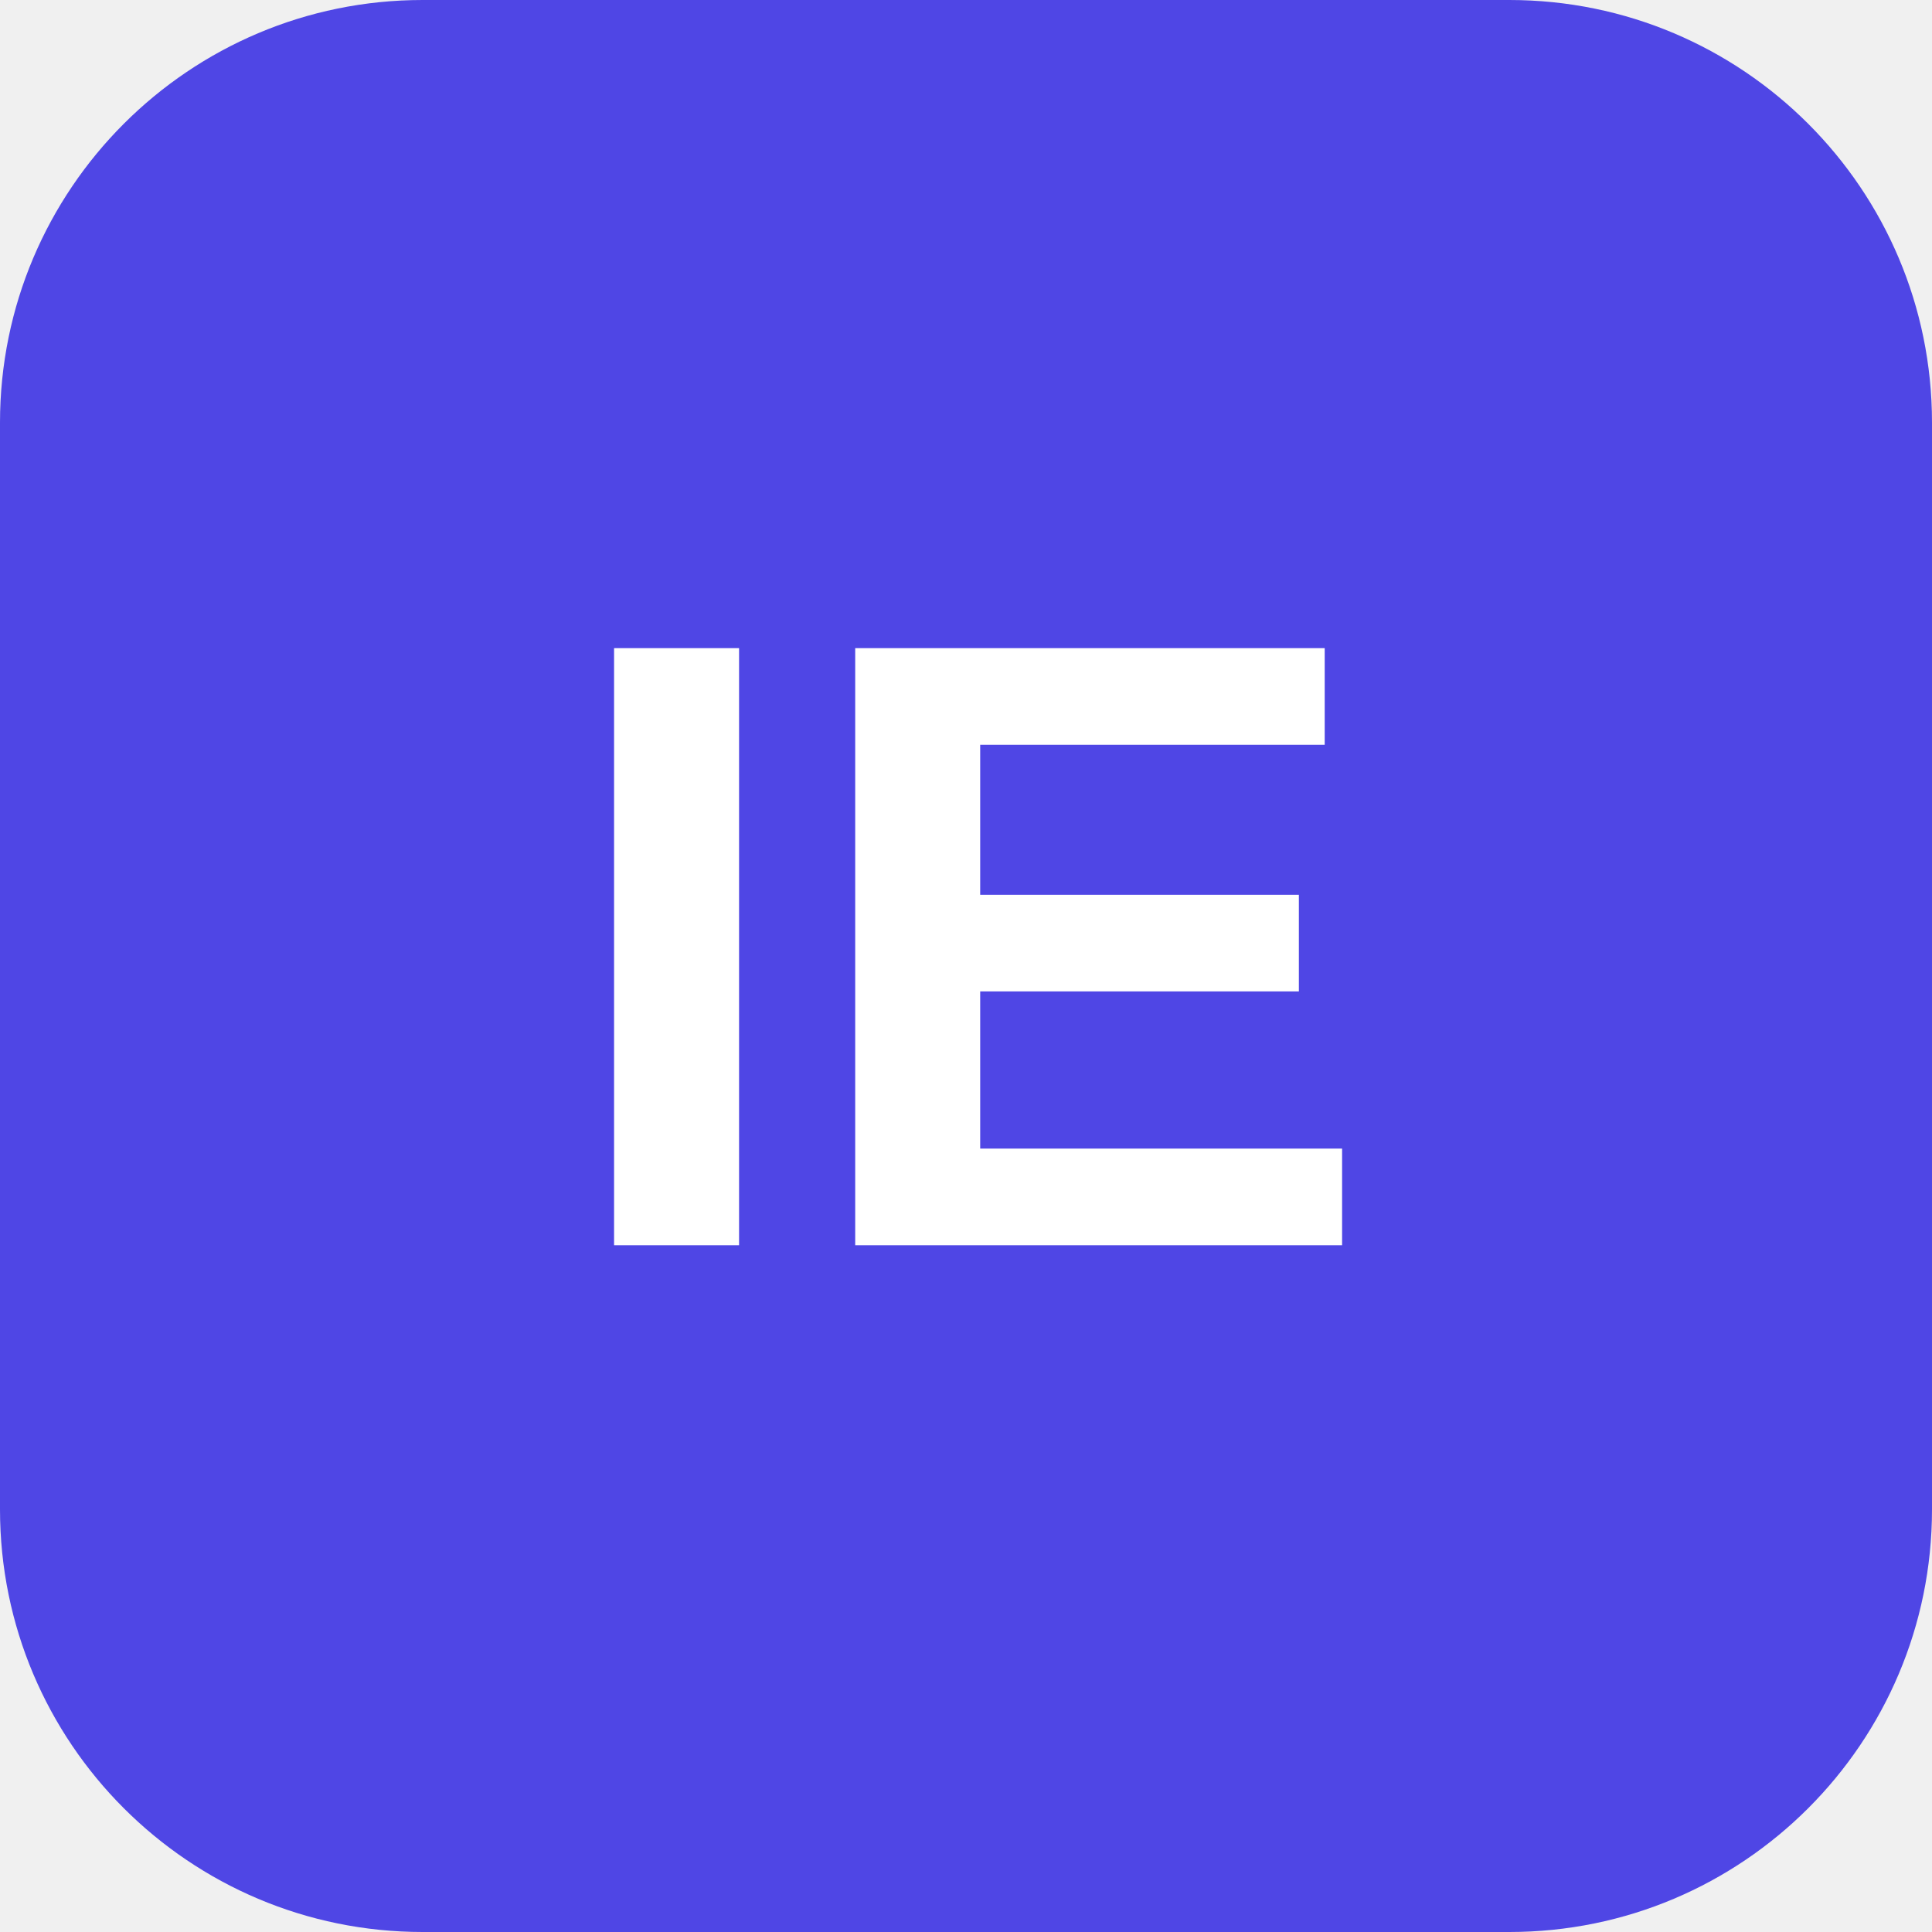
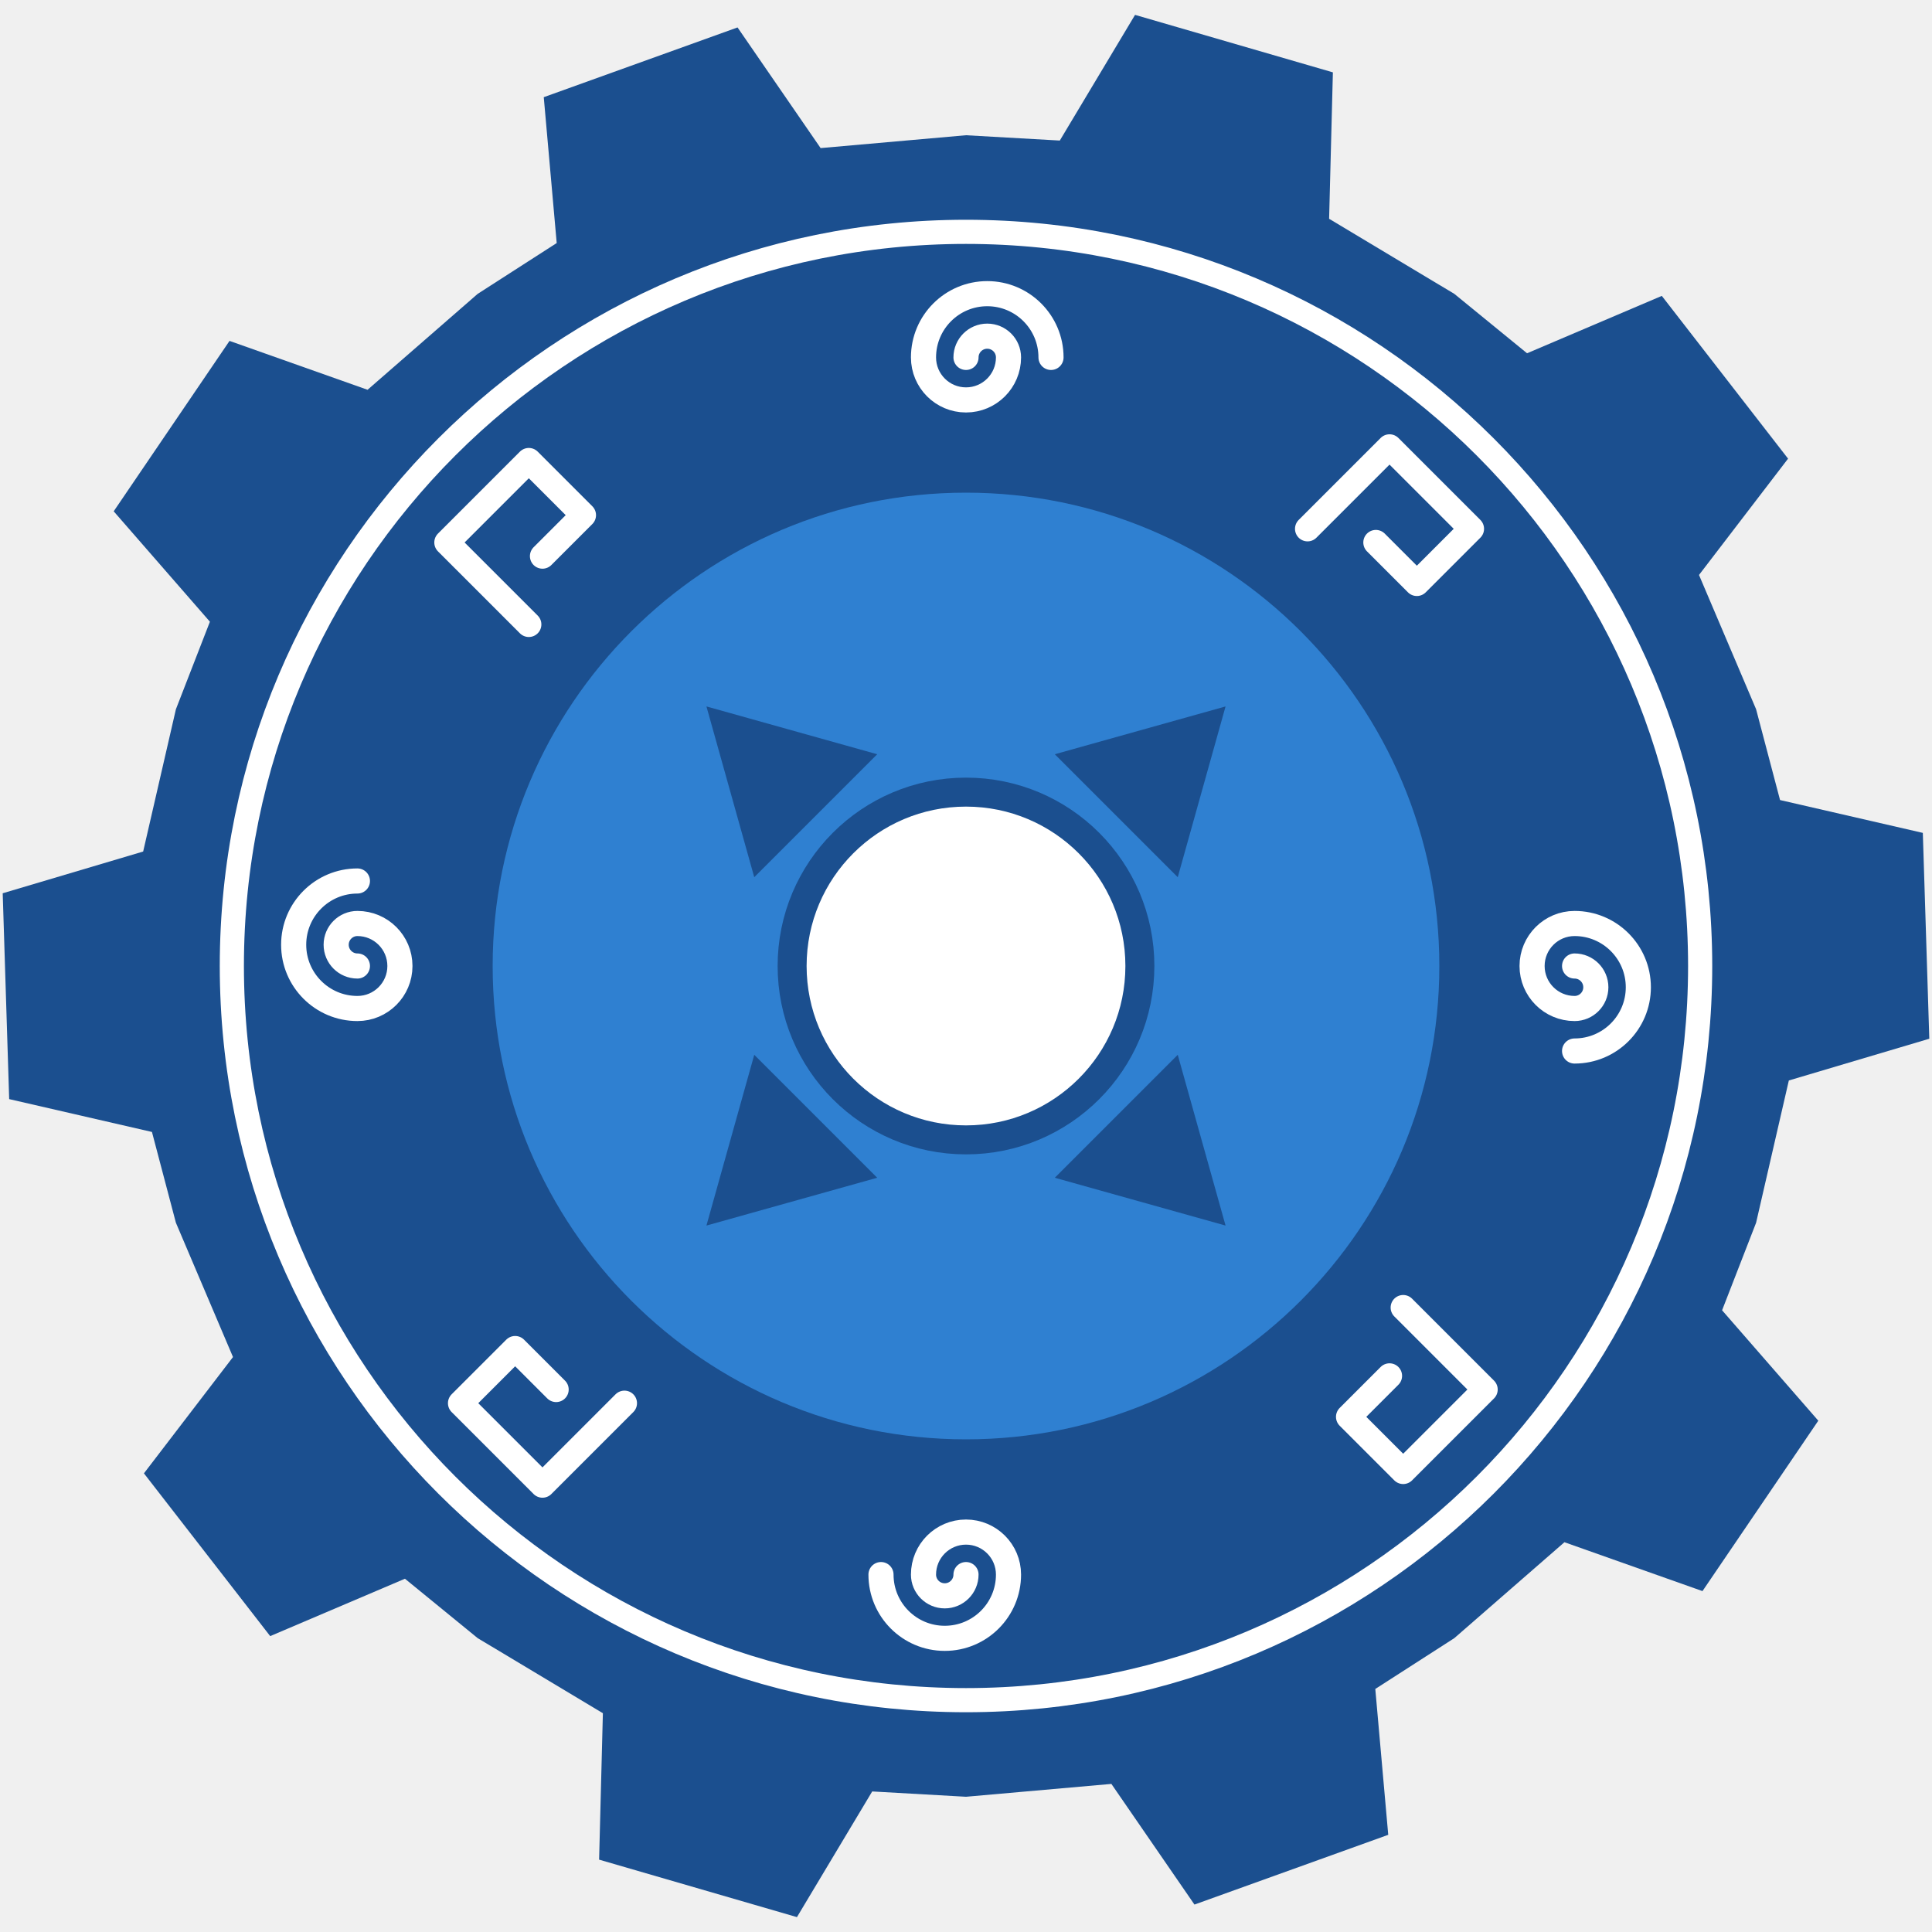
- <svg xmlns="http://www.w3.org/2000/svg" viewBox="0 0 512 512">
-   <rect width="512" height="512" rx="112" fill="#4f46e5" />
-   <text x="256" y="330" font-family="Arial, Helvetica, sans-serif" font-size="230" font-weight="700" fill="#fff" text-anchor="middle">IE</text>
+ <svg xmlns="http://www.w3.org/2000/svg" viewBox="0 0 200 200">
+   <g transform="translate(100,100)">
+     <path d="M0.00,-86.00 L9.71,-85.45 L17.50,-98.46 L37.98,-92.51 L37.59,-77.35 L50.55,-69.58 L58.08,-63.43 L72.03,-69.37 L85.10,-52.52 L75.88,-40.48 L81.79,-26.58 L84.27,-17.18 L99.05,-13.78 L99.72,7.53 L85.18,11.85 L81.79,26.58 L78.27,35.64 L88.23,47.07 L76.24,64.71 L61.95,59.65 L50.55,69.58 L42.37,74.84 L43.71,89.94 L23.65,97.16 L15.05,84.67 L0.00,86.00 L-9.71,85.45 L-17.50,98.46 L-37.98,92.51 L-37.59,77.35 L-50.55,69.58 L-58.08,63.43 L-72.03,69.37 L-85.10,52.52 L-75.88,40.48 L-81.79,26.58 L-84.27,17.18 L-99.05,13.78 L-99.72,-7.53 L-85.18,-11.85 L-81.79,-26.58 L-78.27,-35.64 L-88.23,-47.07 L-76.24,-64.71 L-61.95,-59.65 L-50.55,-69.58 L-42.37,-74.84 L-43.71,-89.94 L-23.65,-97.16 L-15.05,-84.67 Z" fill="#1B4F8F" />
+     <circle r="76" fill="none" stroke="#FFFFFF" stroke-width="2.5" />
+     <path d="M0,0 a2.2,2.2 0 0 1 4.4,0 a4.4,4.4 0 0 1 -8.8,0 a6.6,6.6 0 0 1 13.2,0" transform="translate(0.00,-63.00) rotate(0)" fill="none" stroke="#FFFFFF" stroke-width="2.6" stroke-linecap="round" stroke-linejoin="round" />
+     <path d="M-7,6 L-7,-6 L5,-6 L5,2 L-1,2" transform="translate(44.55,-44.55) rotate(45)" fill="none" stroke="#FFFFFF" stroke-width="2.6" stroke-linecap="round" stroke-linejoin="round" />
+     <path d="M0,0 a2.2,2.2 0 0 1 4.4,0 a4.4,4.4 0 0 1 -8.8,0 a6.6,6.6 0 0 1 13.2,0" transform="translate(63.00,0.00) rotate(90)" fill="none" stroke="#FFFFFF" stroke-width="2.6" stroke-linecap="round" stroke-linejoin="round" />
+     <path d="M-7,6 L-7,-6 L5,-6 L5,2 L-1,2" transform="translate(44.55,44.55) rotate(135)" fill="none" stroke="#FFFFFF" stroke-width="2.6" stroke-linecap="round" stroke-linejoin="round" />
+     <path d="M0,0 a2.2,2.2 0 0 1 4.4,0 a4.4,4.4 0 0 1 -8.8,0 a6.6,6.6 0 0 1 13.2,0" transform="translate(0.00,63.00) rotate(180)" fill="none" stroke="#FFFFFF" stroke-width="2.6" stroke-linecap="round" stroke-linejoin="round" />
+     <path d="M-7,6 L-7,-6 L5,-6 L5,2 L-1,2" transform="translate(-44.55,44.55) rotate(225)" fill="none" stroke="#FFFFFF" stroke-width="2.6" stroke-linecap="round" stroke-linejoin="round" />
+     <path d="M0,0 a2.2,2.2 0 0 1 4.4,0 a4.4,4.4 0 0 1 -8.8,0 a6.6,6.6 0 0 1 13.2,0" transform="translate(-63.00,0.00) rotate(270)" fill="none" stroke="#FFFFFF" stroke-width="2.6" stroke-linecap="round" stroke-linejoin="round" />
+     <path d="M-7,6 L-7,-6 L5,-6 L5,2 L-1,2" transform="translate(-44.55,-44.55) rotate(315)" fill="none" stroke="#FFFFFF" stroke-width="2.6" stroke-linecap="round" stroke-linejoin="round" />
+     <circle r="49" fill="#2F80D1" />
+     <path d="M-9,-22 L9,-22 L0,-38 Z" fill="#1B4F8F" transform="rotate(45)" />
+     <path d="M-9,-22 L9,-22 L0,-38 Z" fill="#1B4F8F" transform="rotate(135)" />
+     <path d="M-9,-22 L9,-22 L0,-38 Z" fill="#1B4F8F" transform="rotate(225)" />
+     <path d="M-9,-22 L9,-22 L0,-38 Z" fill="#1B4F8F" transform="rotate(315)" />
+     <circle r="18" fill="#FFFFFF" stroke="#1B4F8F" stroke-width="3" />
+   </g>
</svg>
